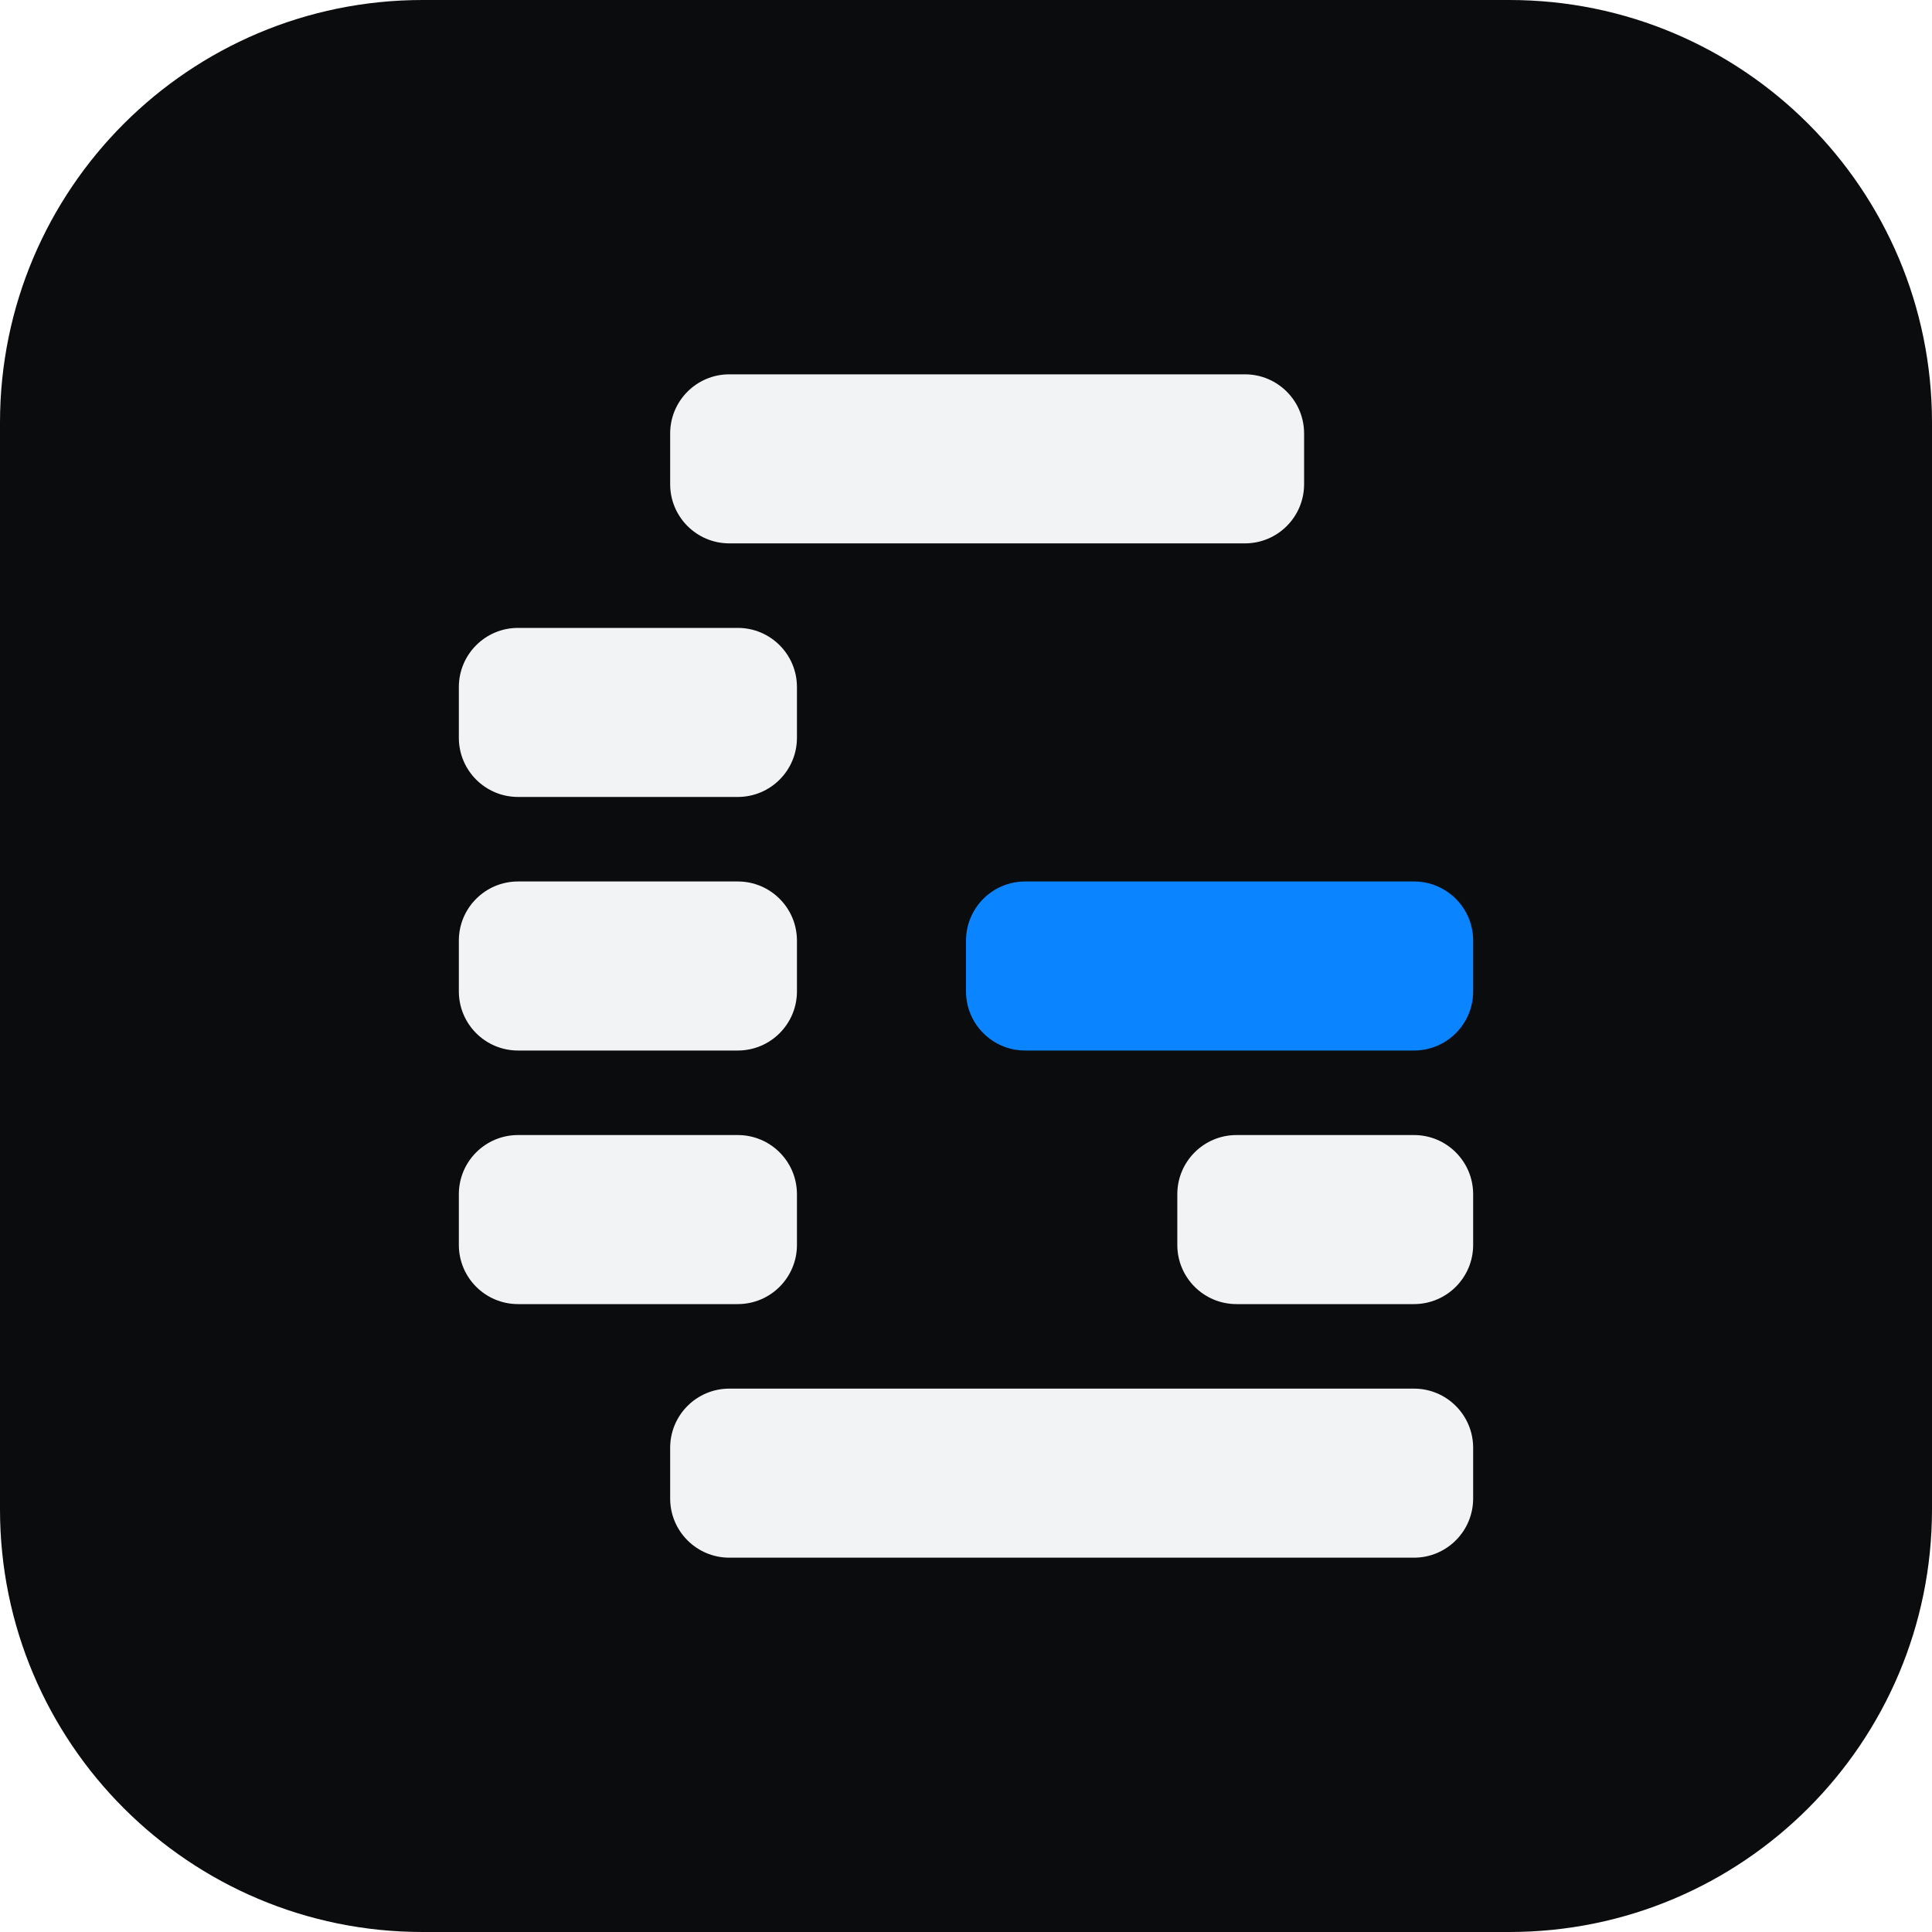
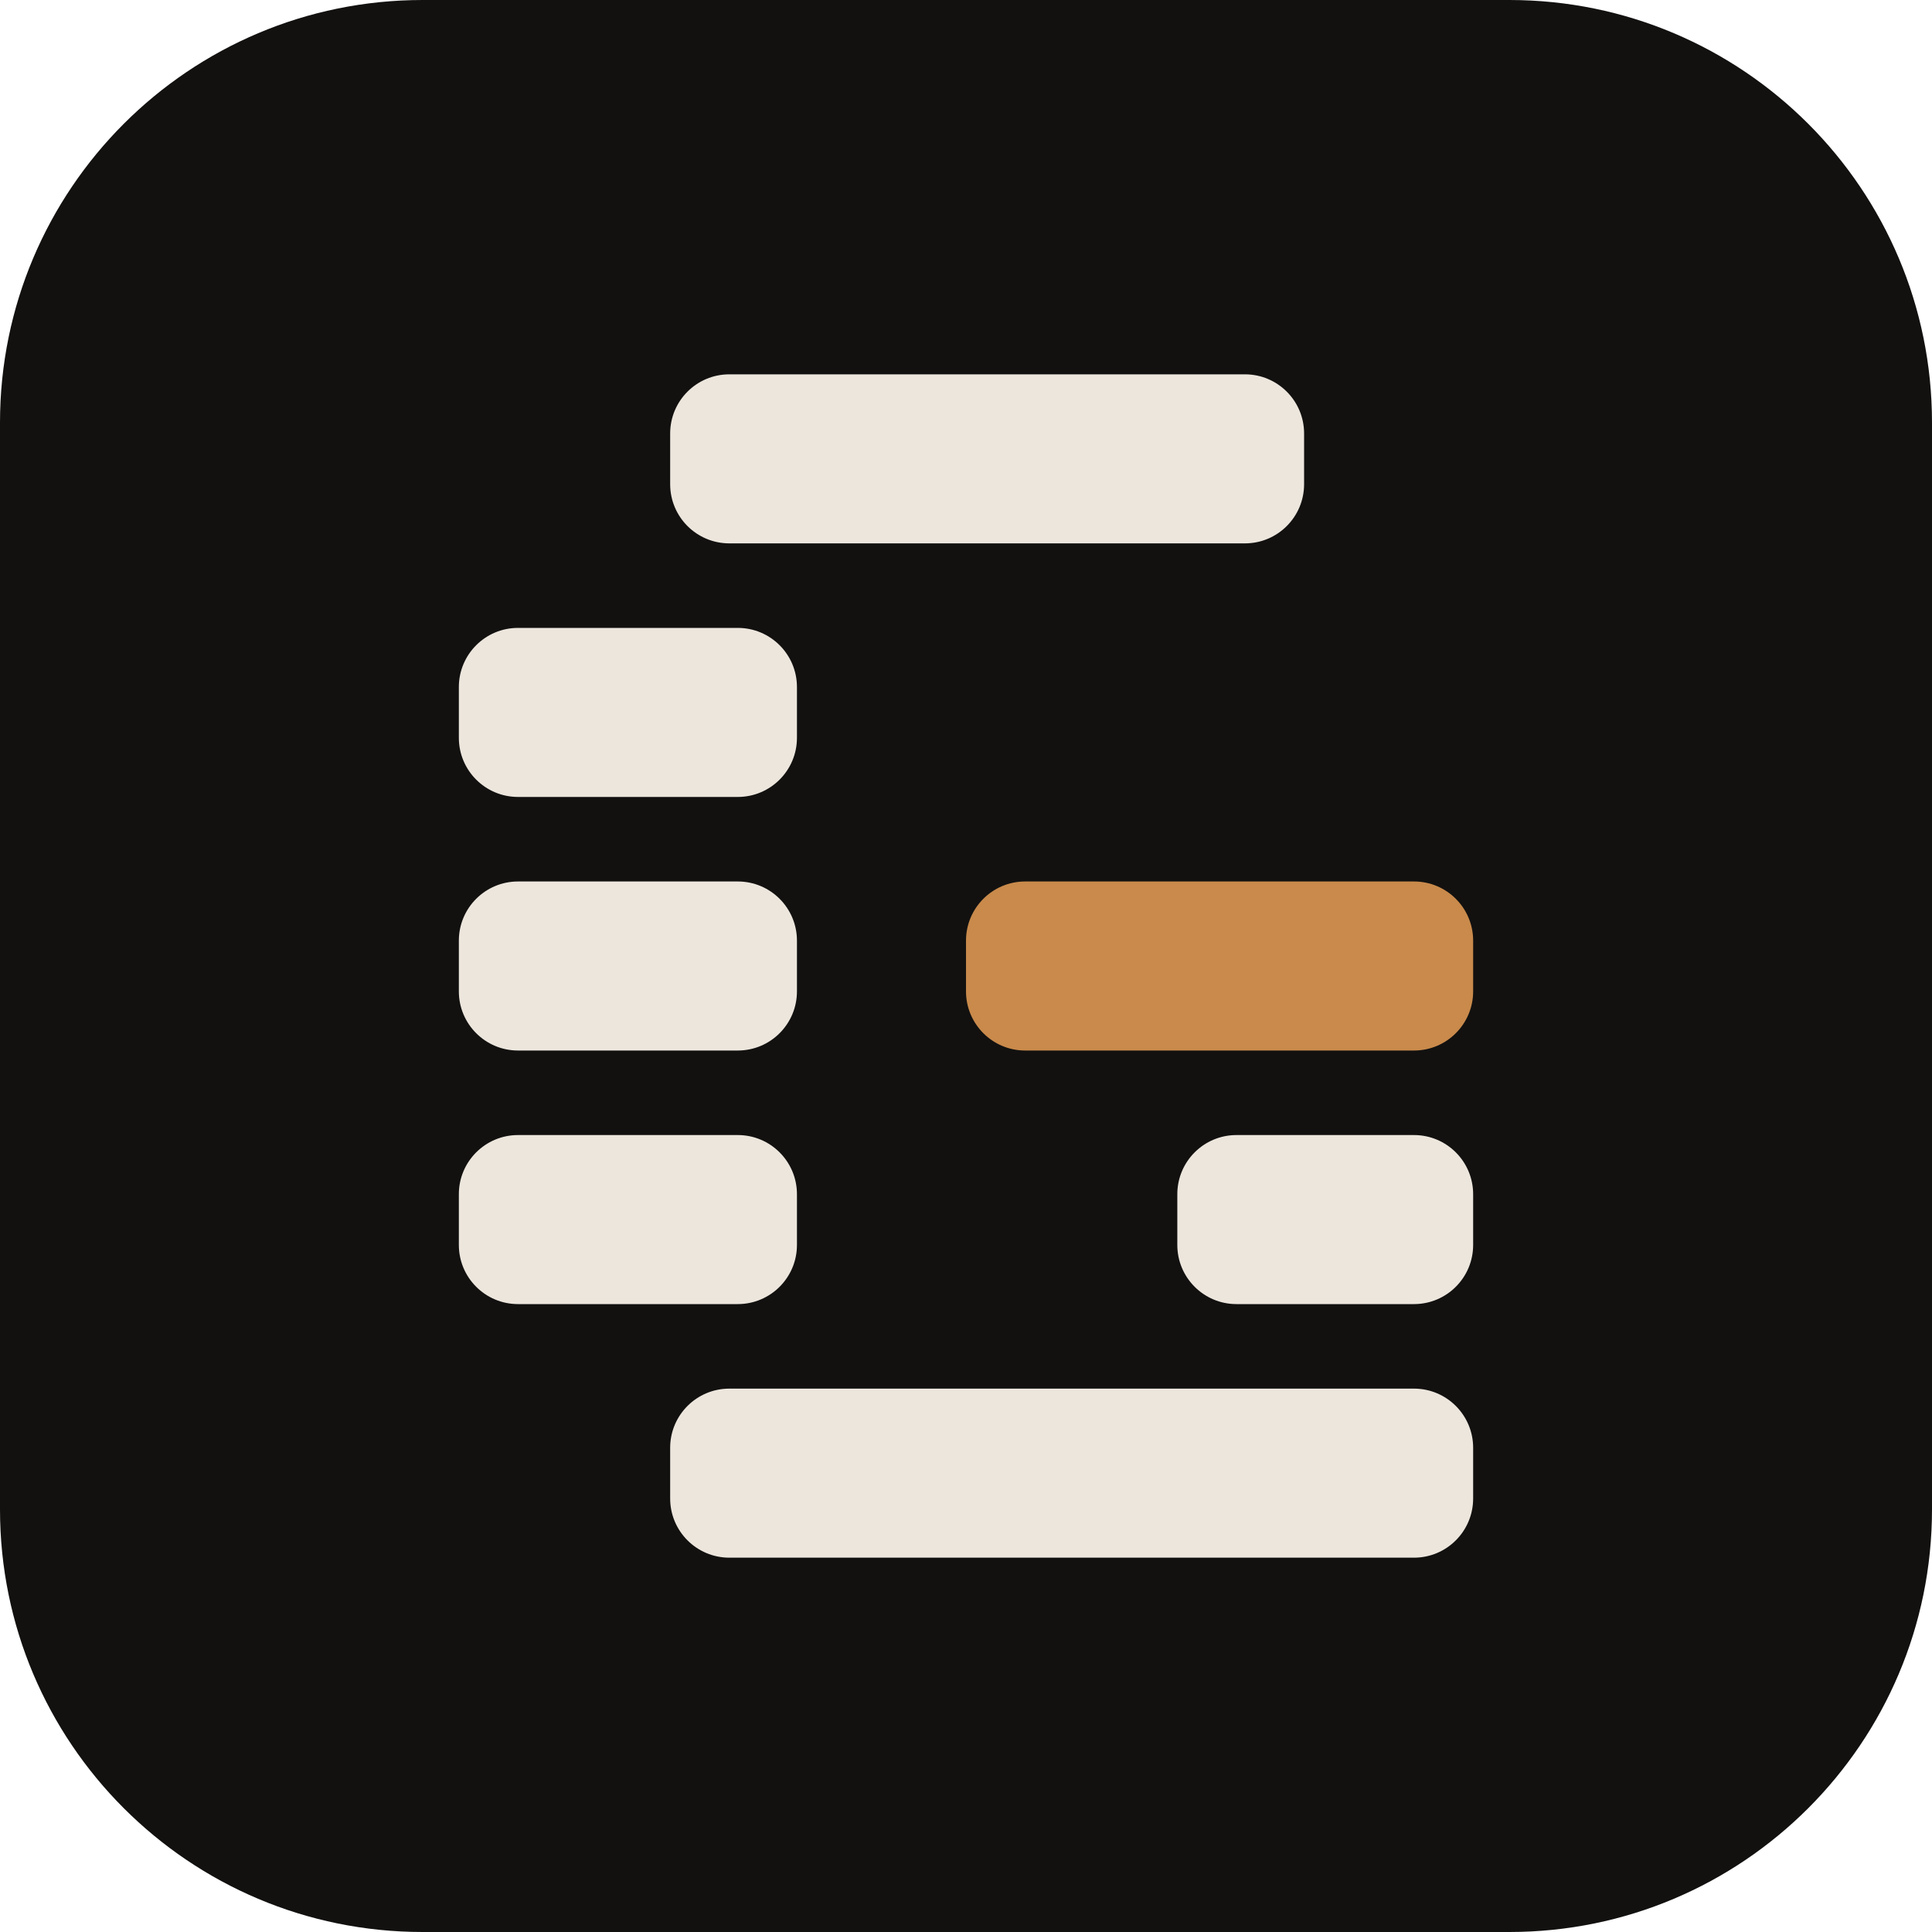
<svg xmlns="http://www.w3.org/2000/svg" viewBox="0 0 32 32">
-   <rect width="32" height="32" rx="7" fill="#0b0c0e" />
+   <rect width="32" height="32" rx="7" fill="#121110" />
  <g transform="translate(4.8 4.8) scale(0.7)">
-     <rect x="9" y="2" width="15" height="4" rx="1.4" fill="#f2f3f5" />
-     <rect x="4" y="8" width="8" height="4" rx="1.4" fill="#f2f3f5" />
-     <rect x="4" y="14" width="8" height="4" rx="1.4" fill="#f2f3f5" />
-     <rect x="16" y="14" width="12" height="4" rx="1.4" fill="#0a84ff" />
-     <rect x="4" y="20" width="8" height="4" rx="1.4" fill="#f2f3f5" />
-     <rect x="21" y="20" width="7" height="4" rx="1.4" fill="#f2f3f5" />
-     <rect x="9" y="26" width="19" height="4" rx="1.4" fill="#f2f3f5" />
+     <rect x="9" y="2" width="15" height="4" rx="1.4" fill="#ece6dd" />
+     <rect x="4" y="8" width="8" height="4" rx="1.4" fill="#ece6dd" />
+     <rect x="4" y="14" width="8" height="4" rx="1.4" fill="#ece6dd" />
+     <rect x="16" y="14" width="12" height="4" rx="1.4" fill="#c98a4b" />
+     <rect x="4" y="20" width="8" height="4" rx="1.4" fill="#ece6dd" />
+     <rect x="21" y="20" width="7" height="4" rx="1.4" fill="#ece6dd" />
+     <rect x="9" y="26" width="19" height="4" rx="1.4" fill="#ece6dd" />
  </g>
</svg>
